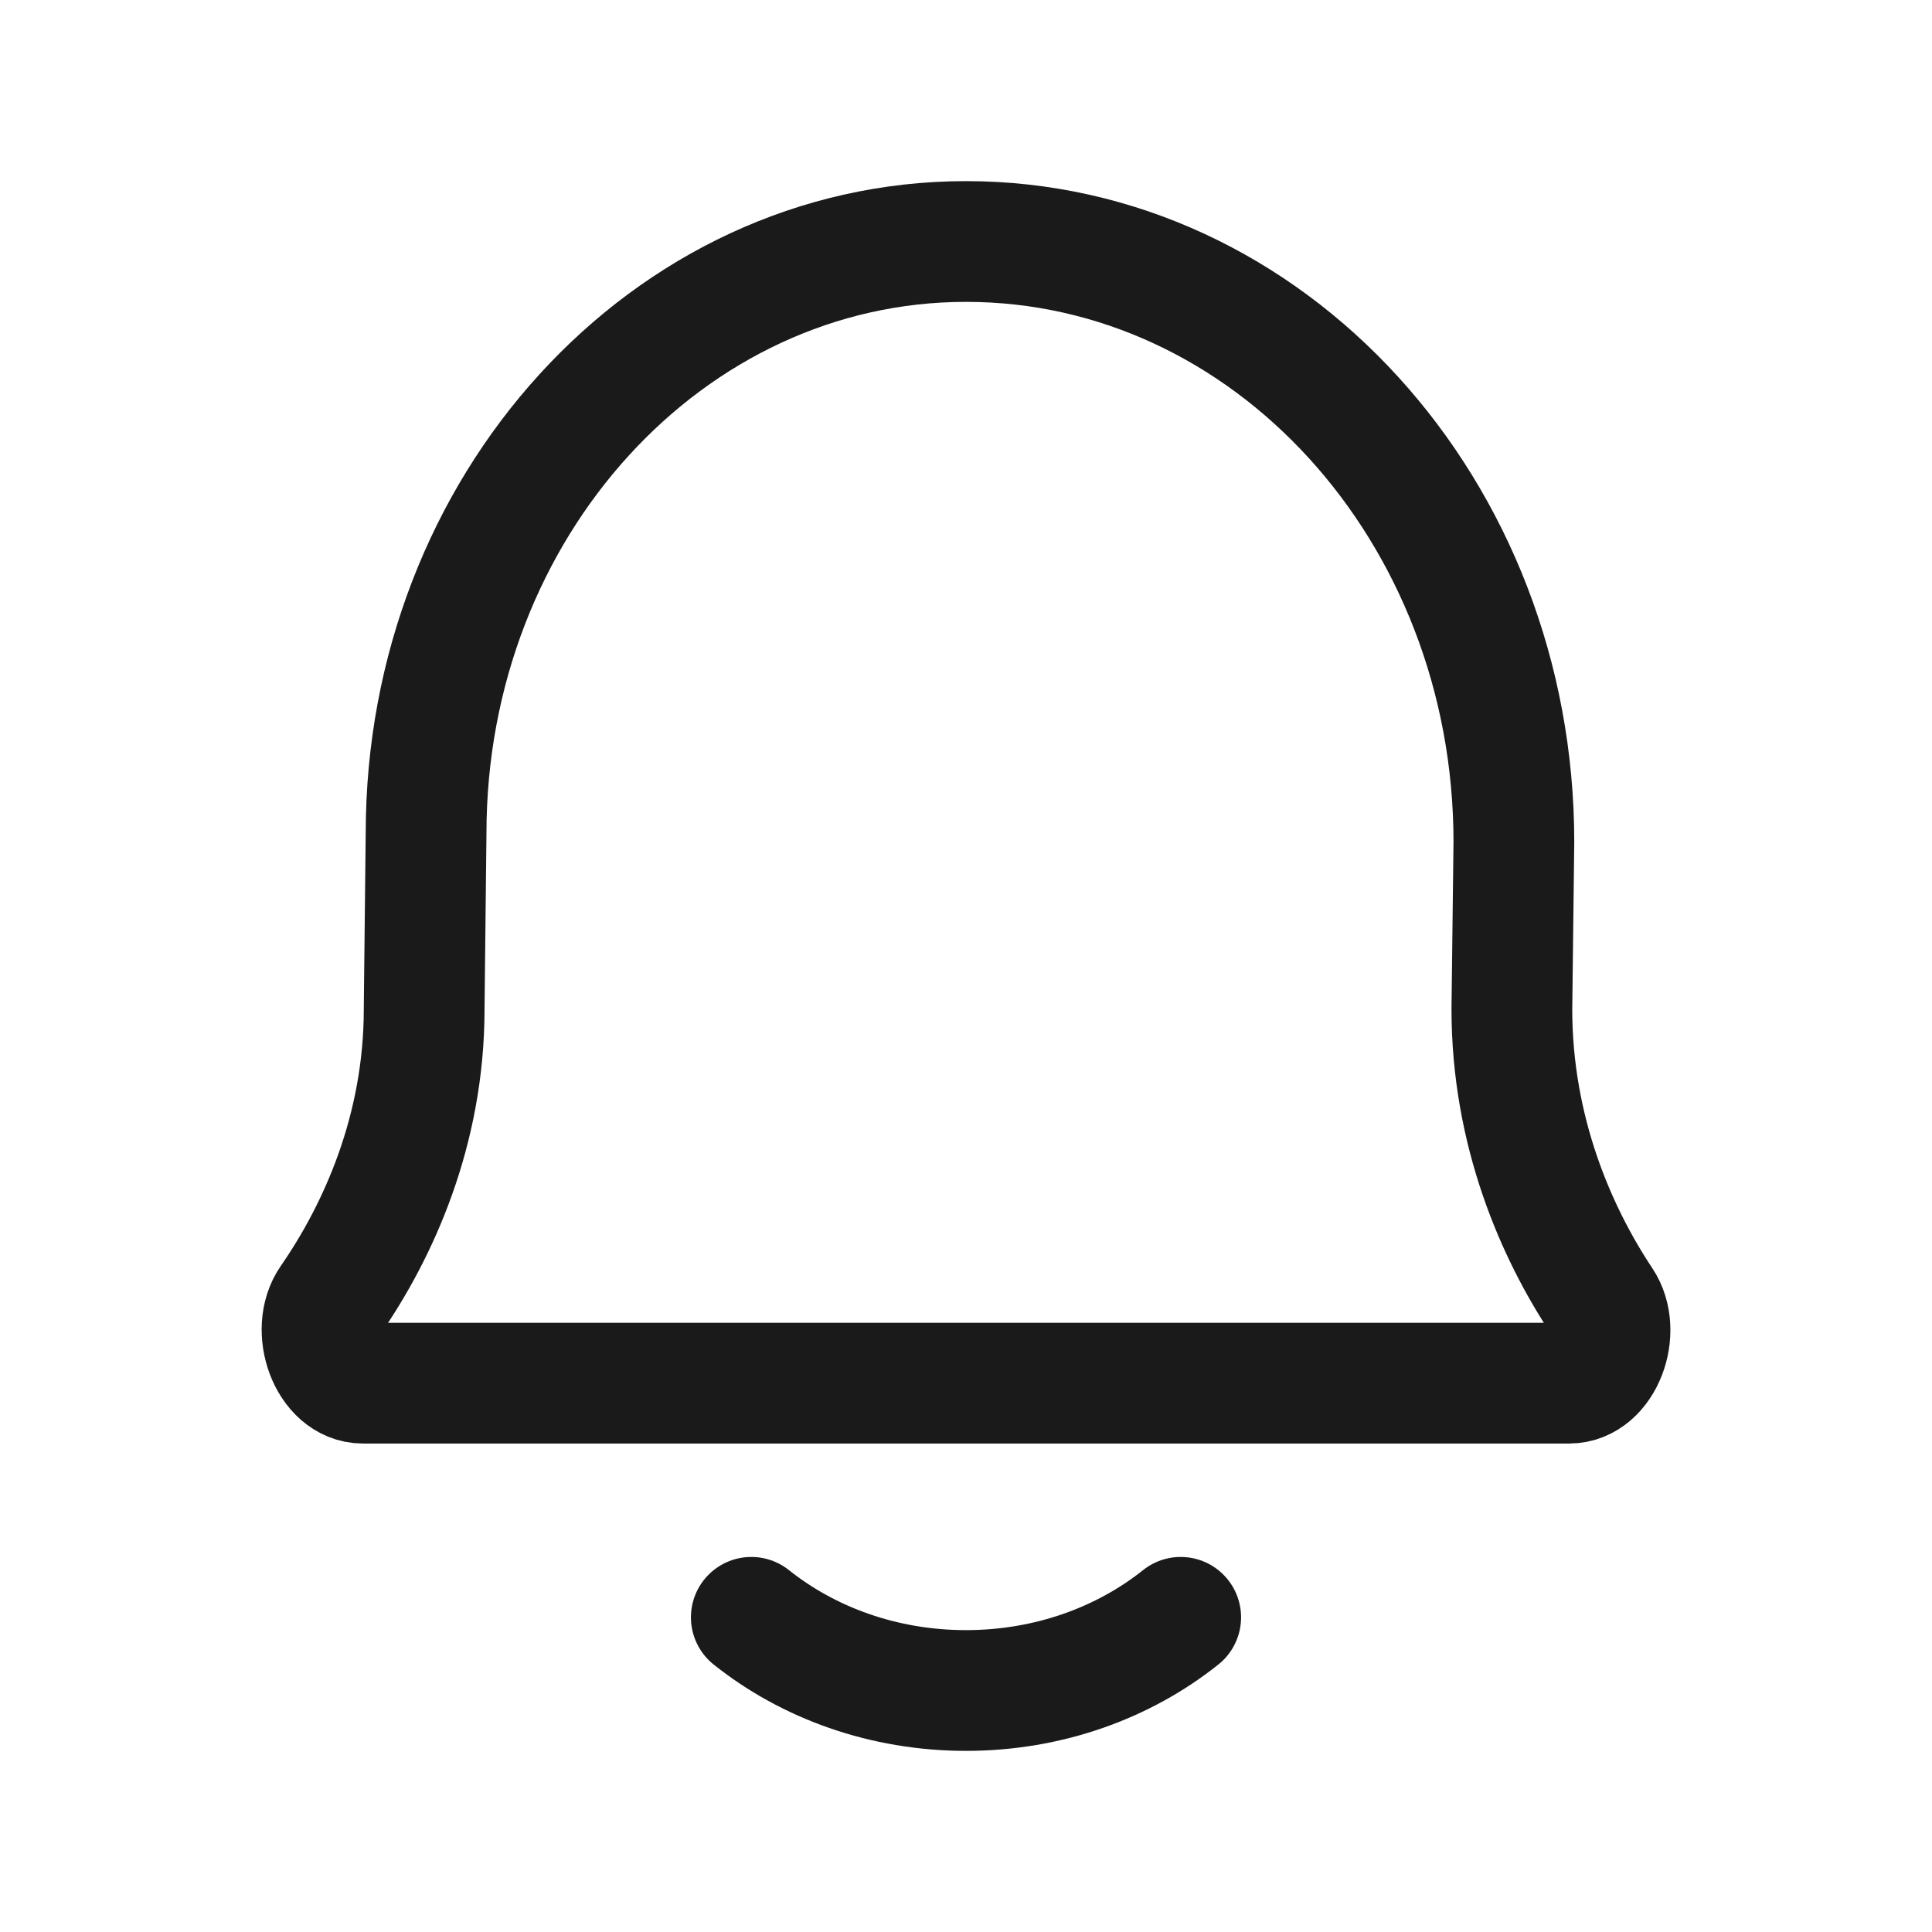
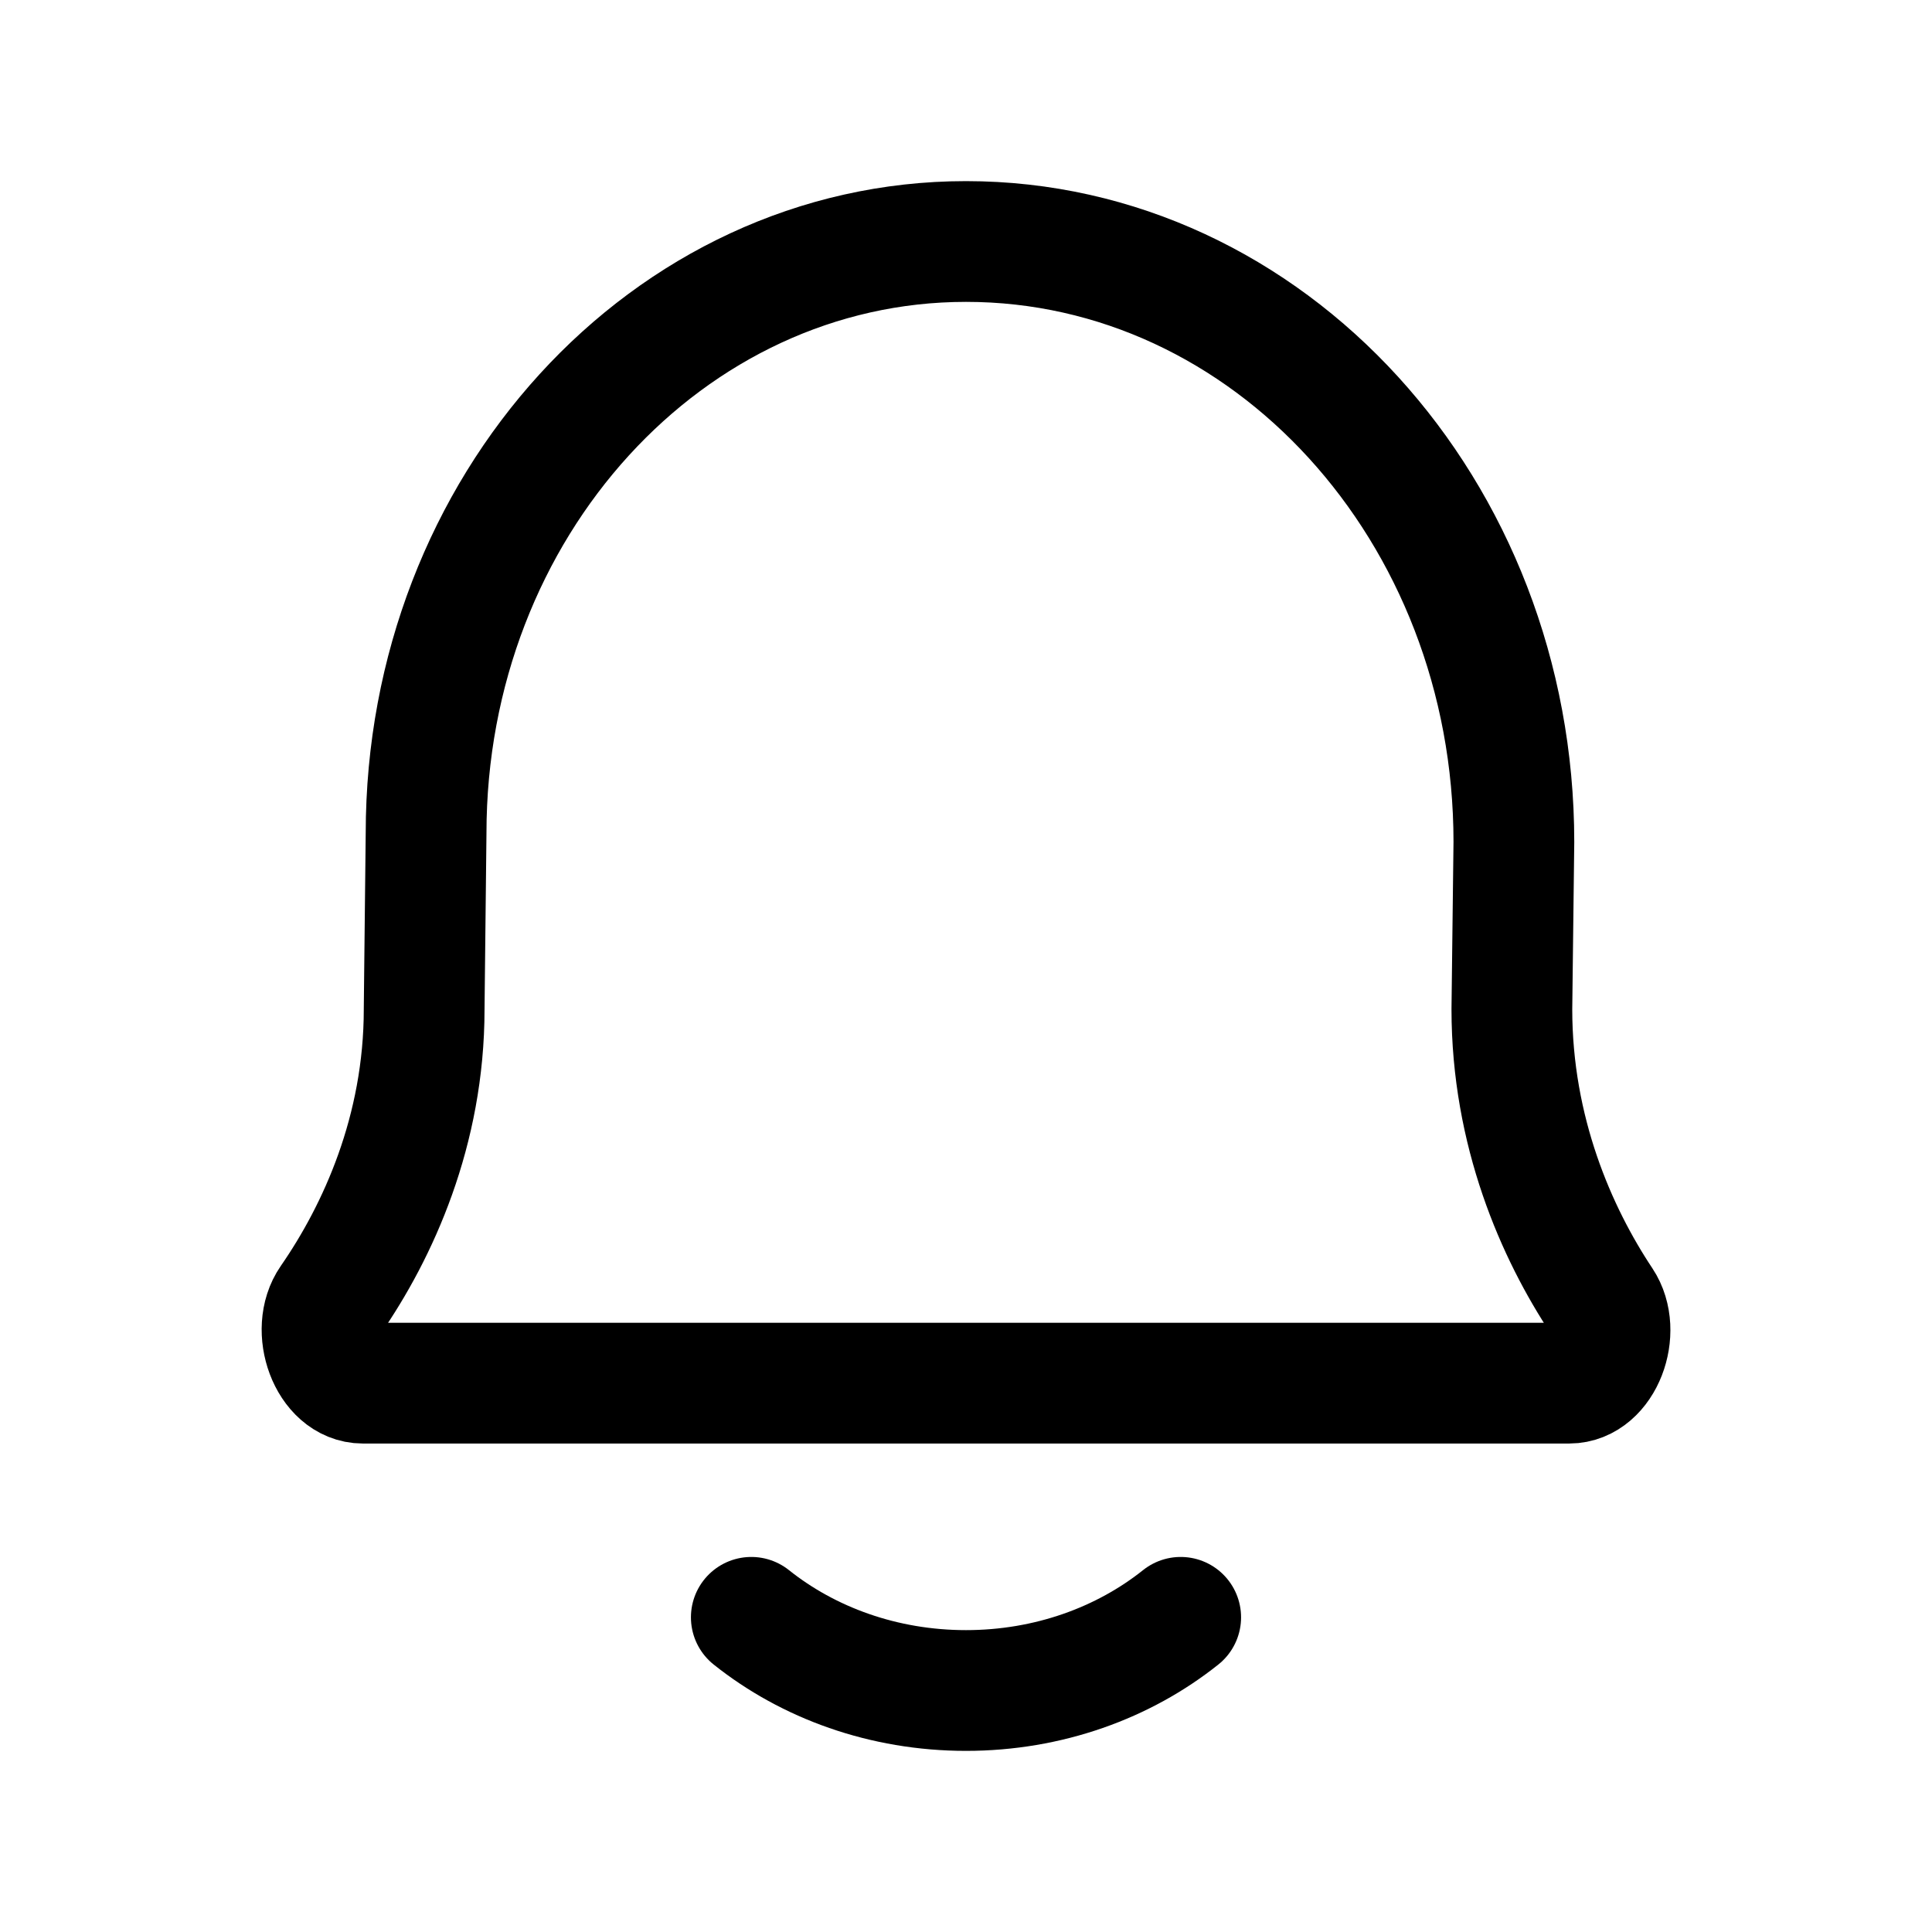
- <svg xmlns="http://www.w3.org/2000/svg" width="24" height="24" viewBox="0 0 24 24" fill="none" stroke="#1A1A1A" stroke-width="1.5" stroke-linecap="round" stroke-linejoin="round">
+ <svg xmlns="http://www.w3.org/2000/svg" width="24" height="24" viewBox="0 0 24 24" fill="none" stroke="currentColor" stroke-width="1.5" stroke-linecap="round" stroke-linejoin="round">
  <path d="M9.333 20.091C10.041 20.656 10.976 21 12 21C13.024 21 13.959 20.656 14.667 20.091M4.508 17.182C4.086 17.182 3.851 16.519 4.106 16.151C4.697 15.297 5.269 14.045 5.269 12.537L5.293 10.352C5.293 6.291 8.296 3 12 3C15.759 3 18.806 6.34 18.806 10.46L18.781 12.537C18.781 14.056 19.333 15.315 19.901 16.169C20.146 16.538 19.91 17.182 19.493 17.182H4.508Z" />
</svg>
